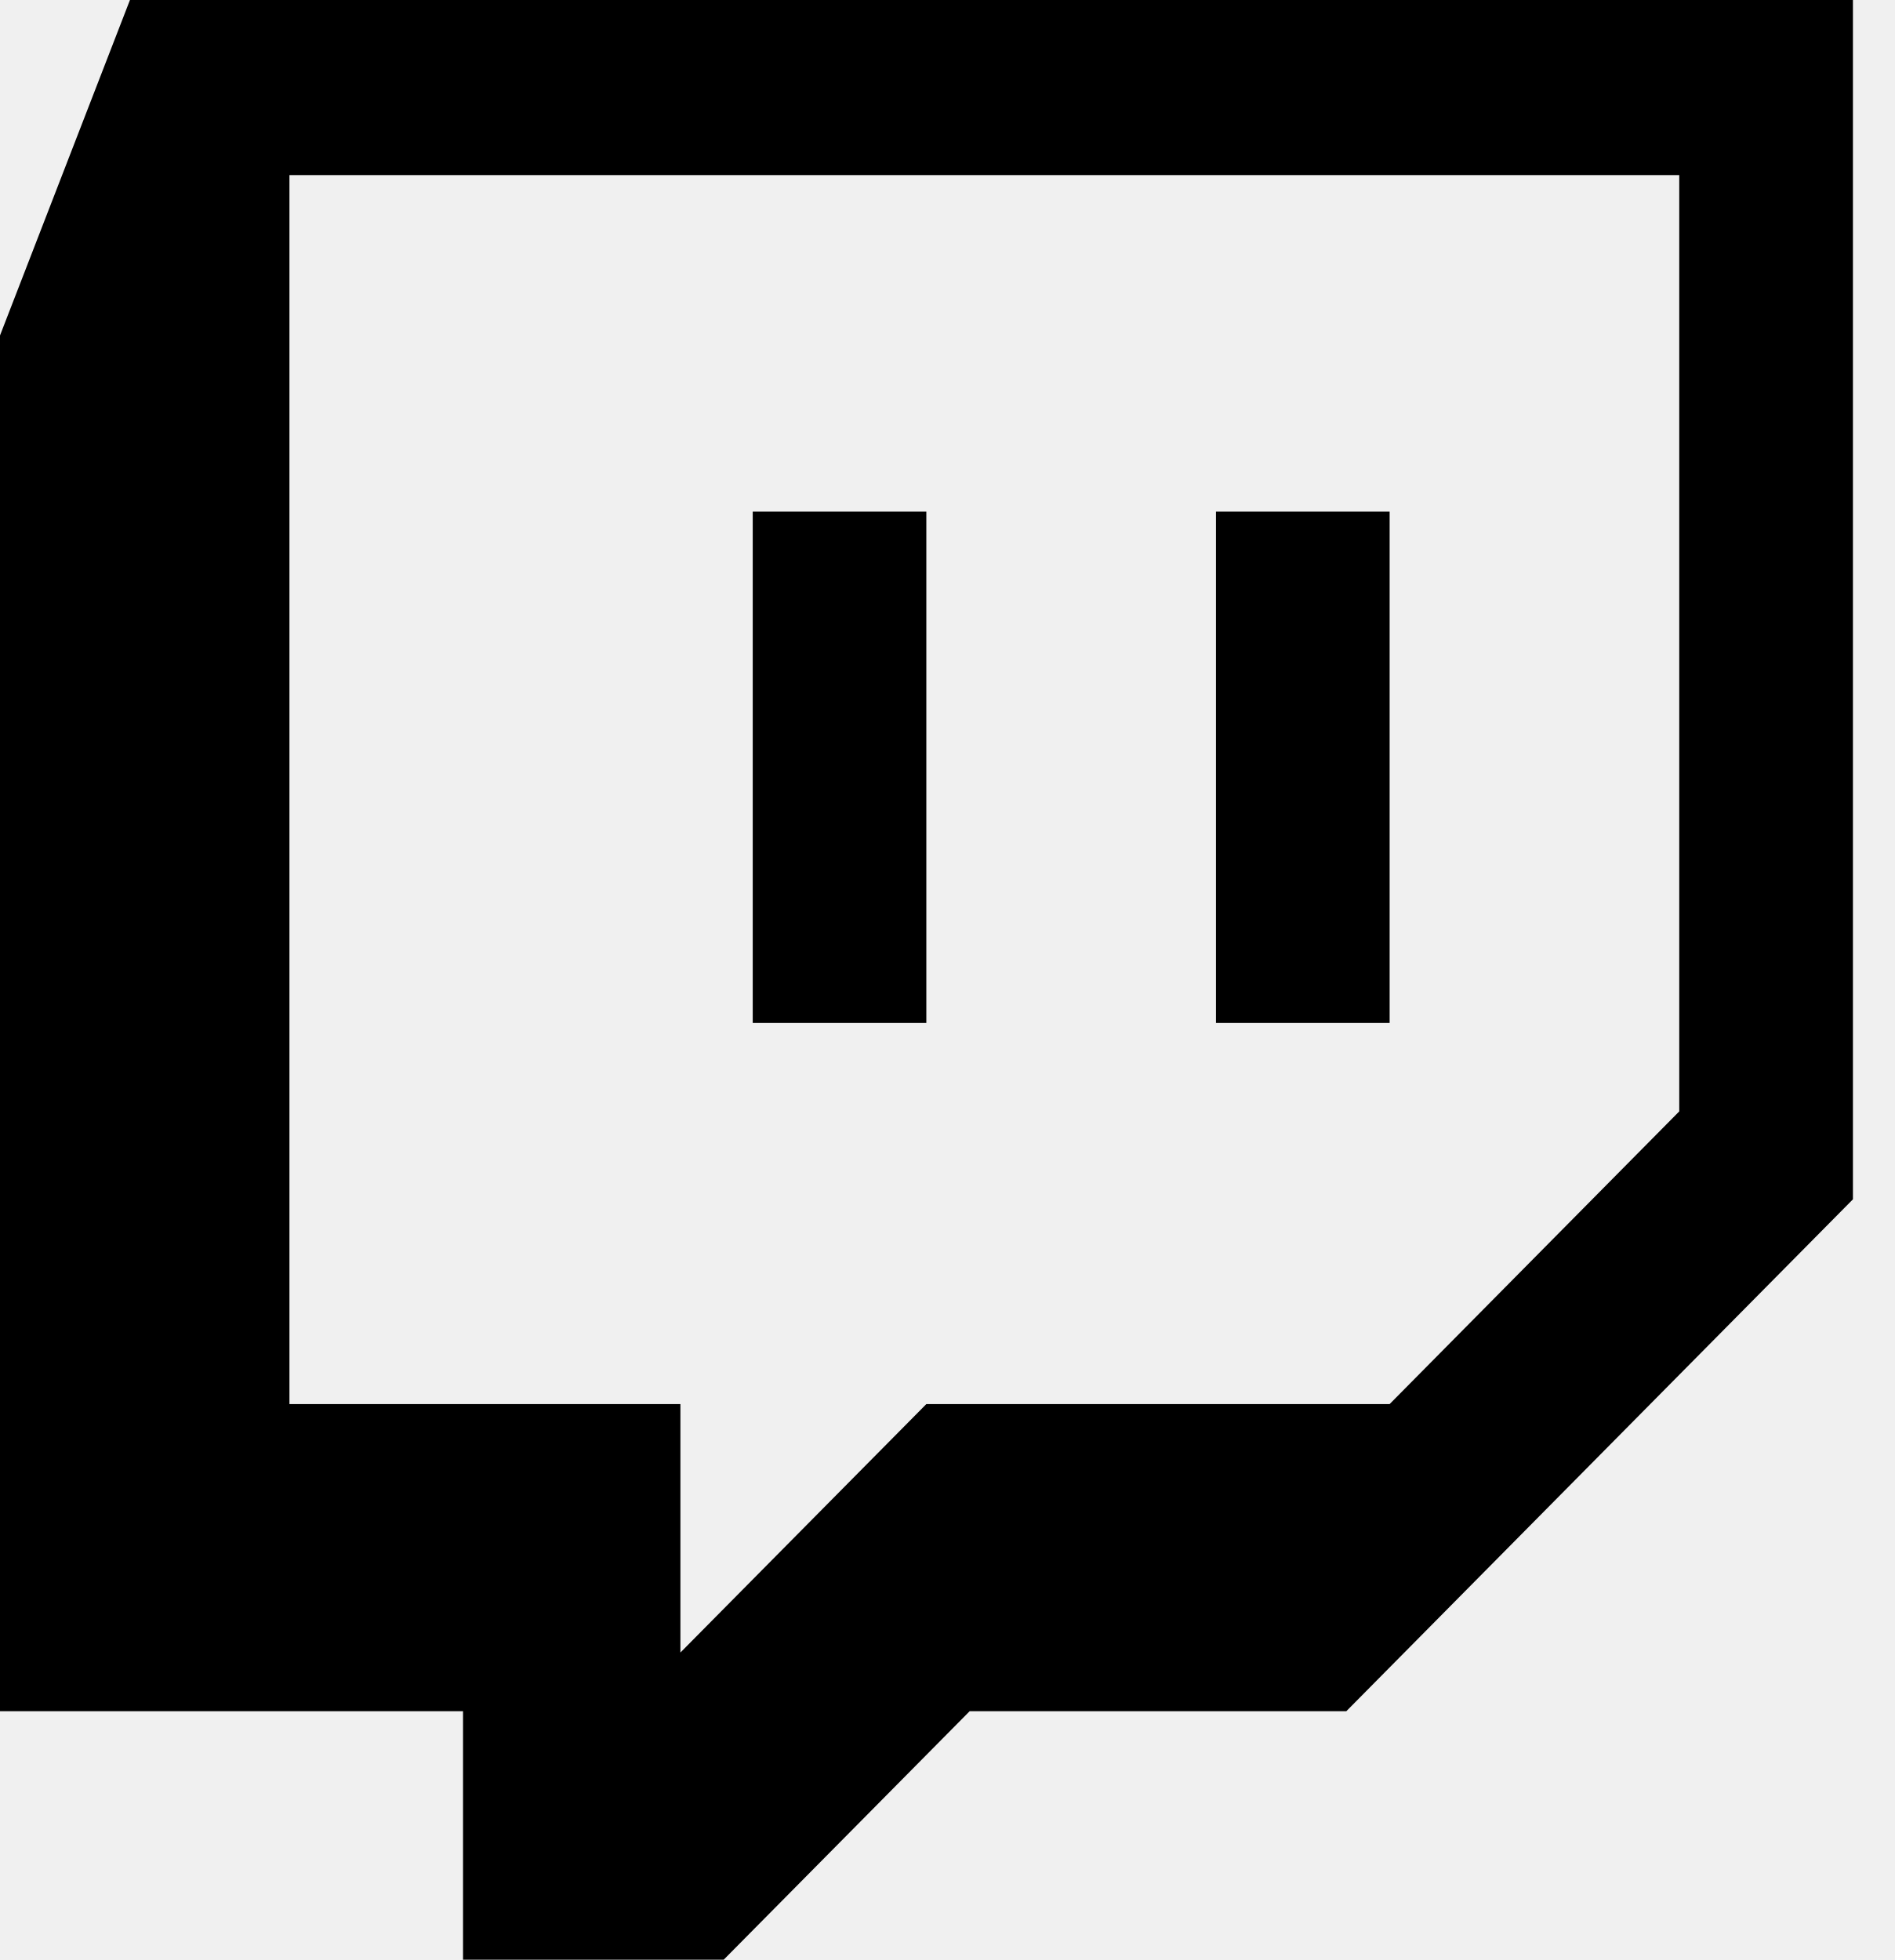
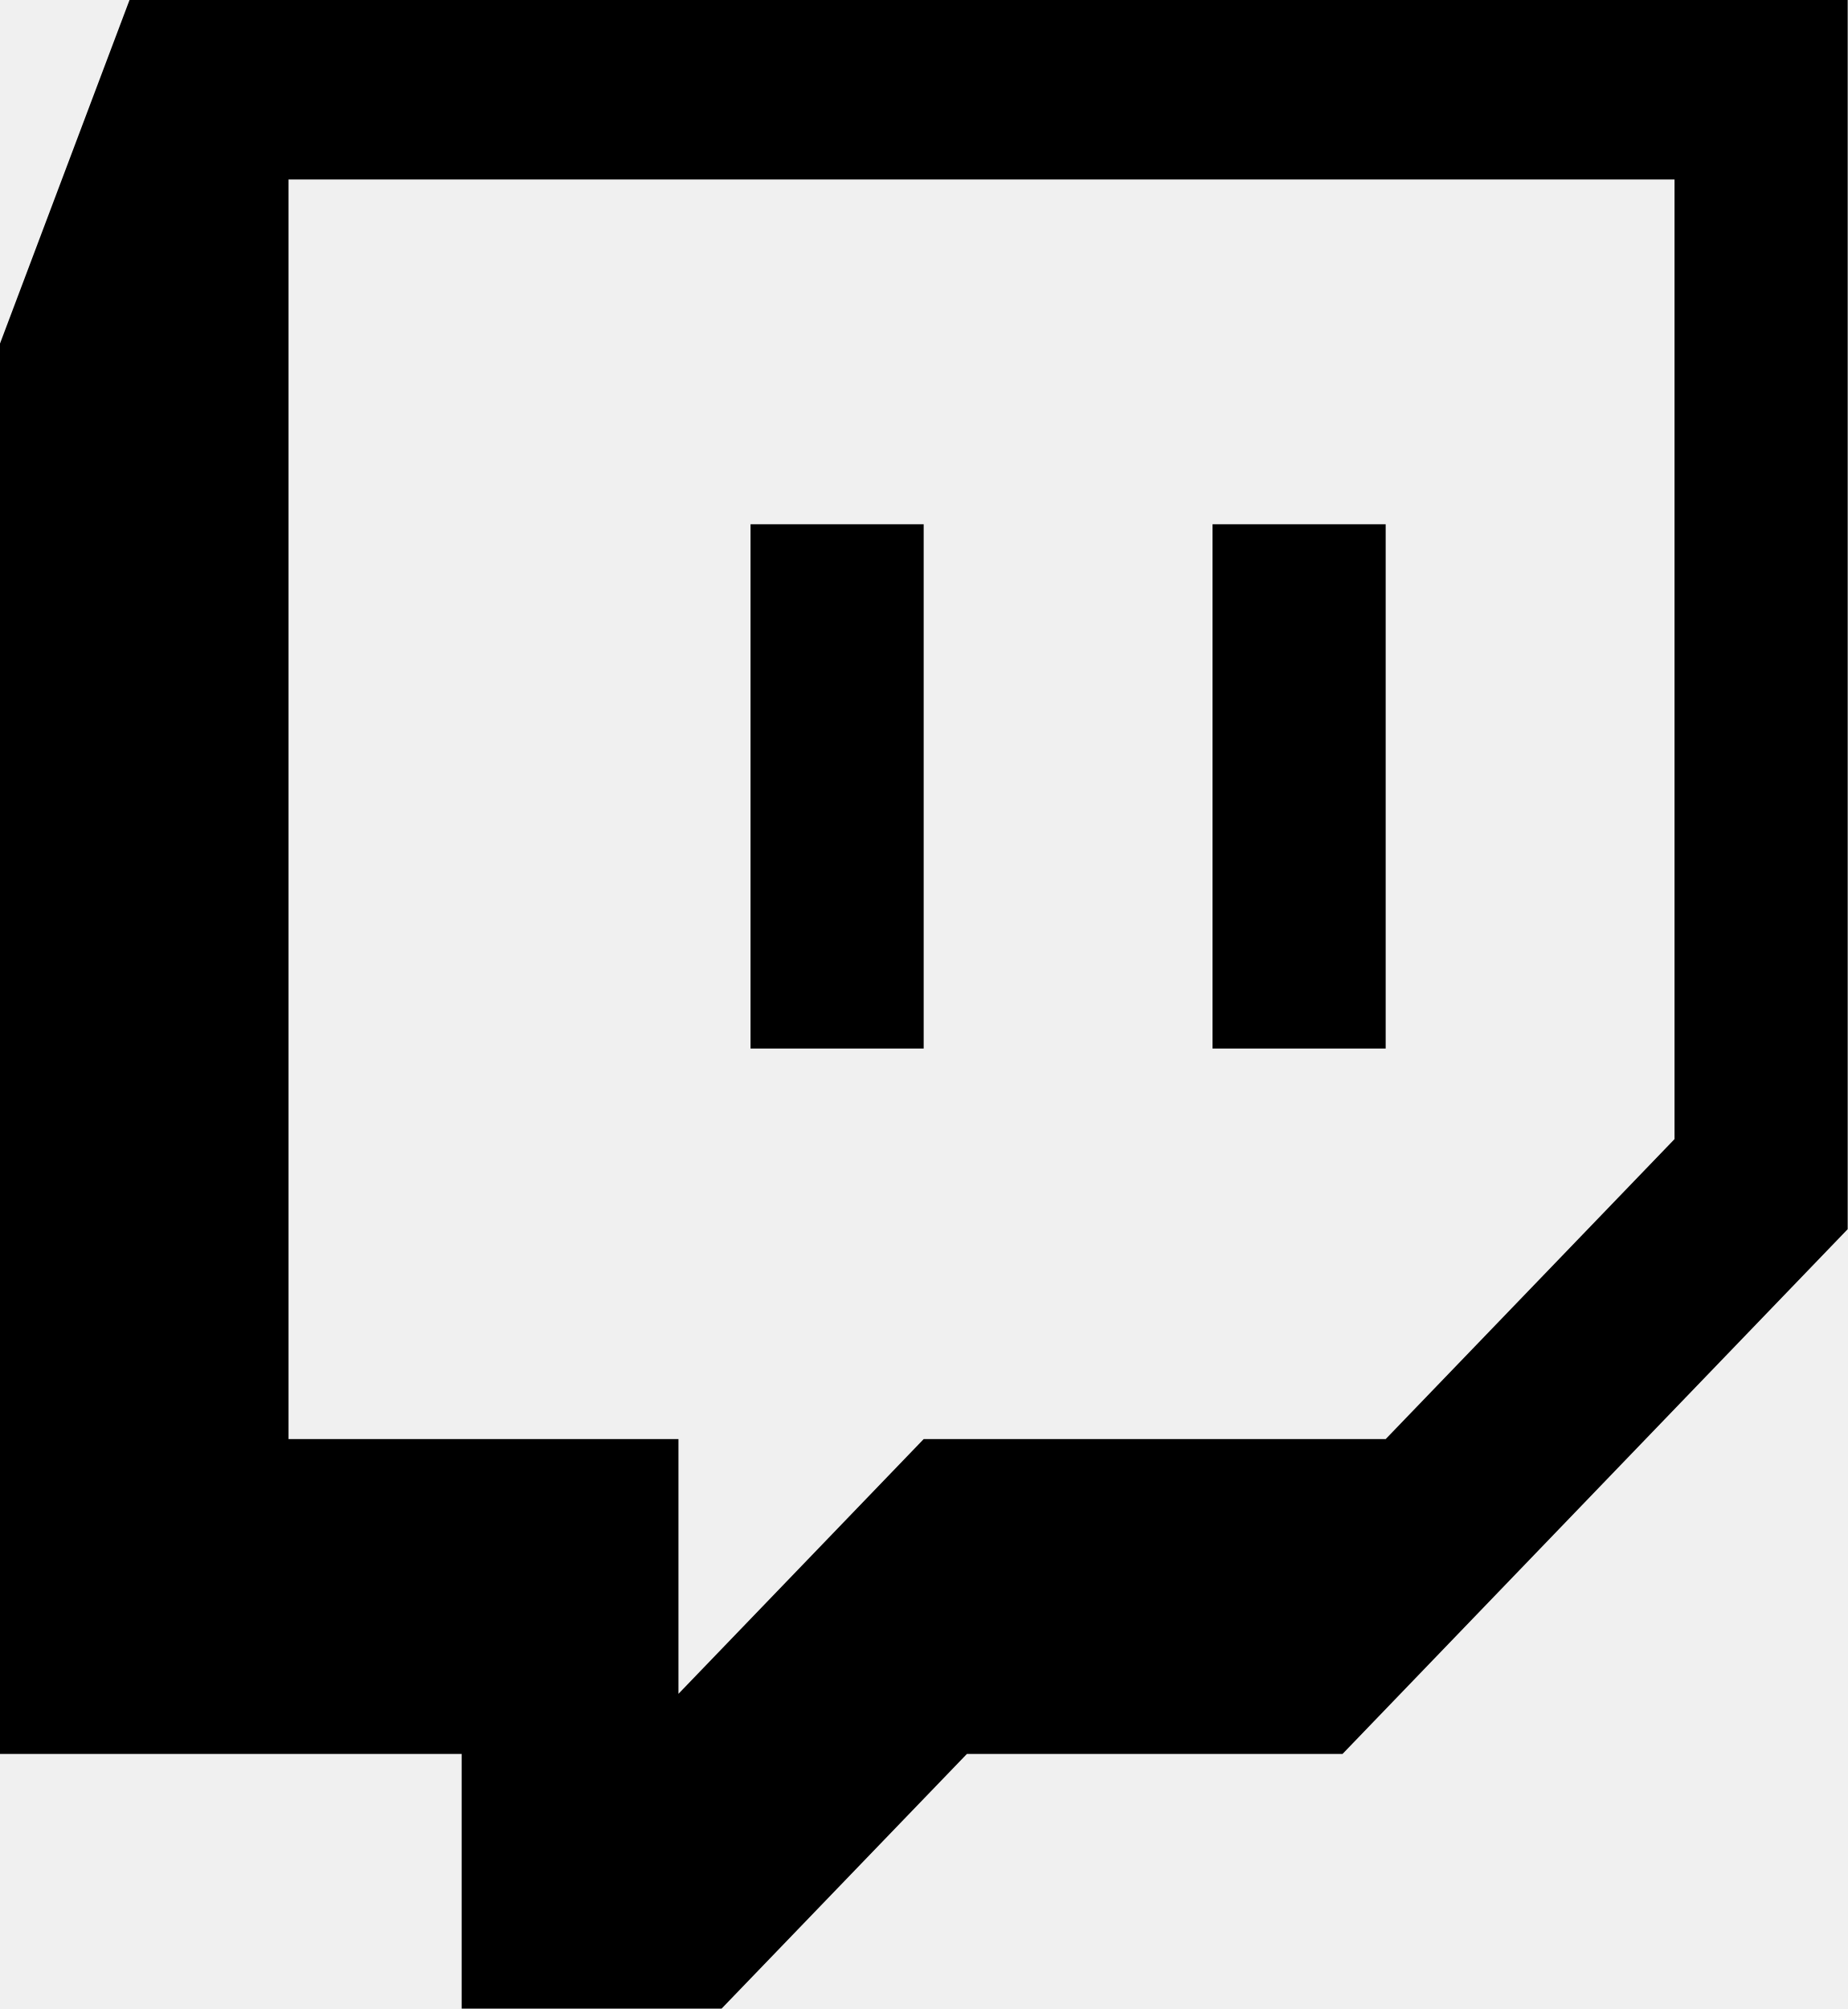
- <svg xmlns="http://www.w3.org/2000/svg" width="29" height="30" viewBox="0 0 29 30" fill="none">
-   <path d="M1.991 -0.005L-0.004 5.145V26.192H7.087V29.995H11.077L14.841 26.192H20.606L28.36 18.357V-0.005H1.991ZM25.702 17.011L21.269 21.491H14.178L10.414 25.294V21.491H4.43V2.68H25.702V17.011ZM21.269 7.83V15.658H18.611V7.83H21.269ZM14.178 7.83V15.658H11.521V7.83H14.178Z" fill="black" />
+ <svg xmlns="http://www.w3.org/2000/svg" viewBox="0 0 23 25" fill="none">
+   <g clip-path="url(#clip0_21_820)">
+     <path d="M1.614 -0.005L-0.004 4.286V21.826H5.746V24.995H8.981L12.034 21.826H16.709L22.996 15.296V-0.005H1.614ZM20.841 14.175L17.246 17.908H11.496L8.444 21.078V17.908H3.591V2.233H20.841V14.175ZM17.246 6.524V13.048H15.091V6.524H17.246ZM11.496 6.524V13.048H9.341V6.524H11.496Z" fill="black" />
+   </g>
+   <defs>
+     <clipPath id="clip0_21_820">
+       <rect width="23" height="25" fill="white" />
+     </clipPath>
+   </defs>
</svg>
